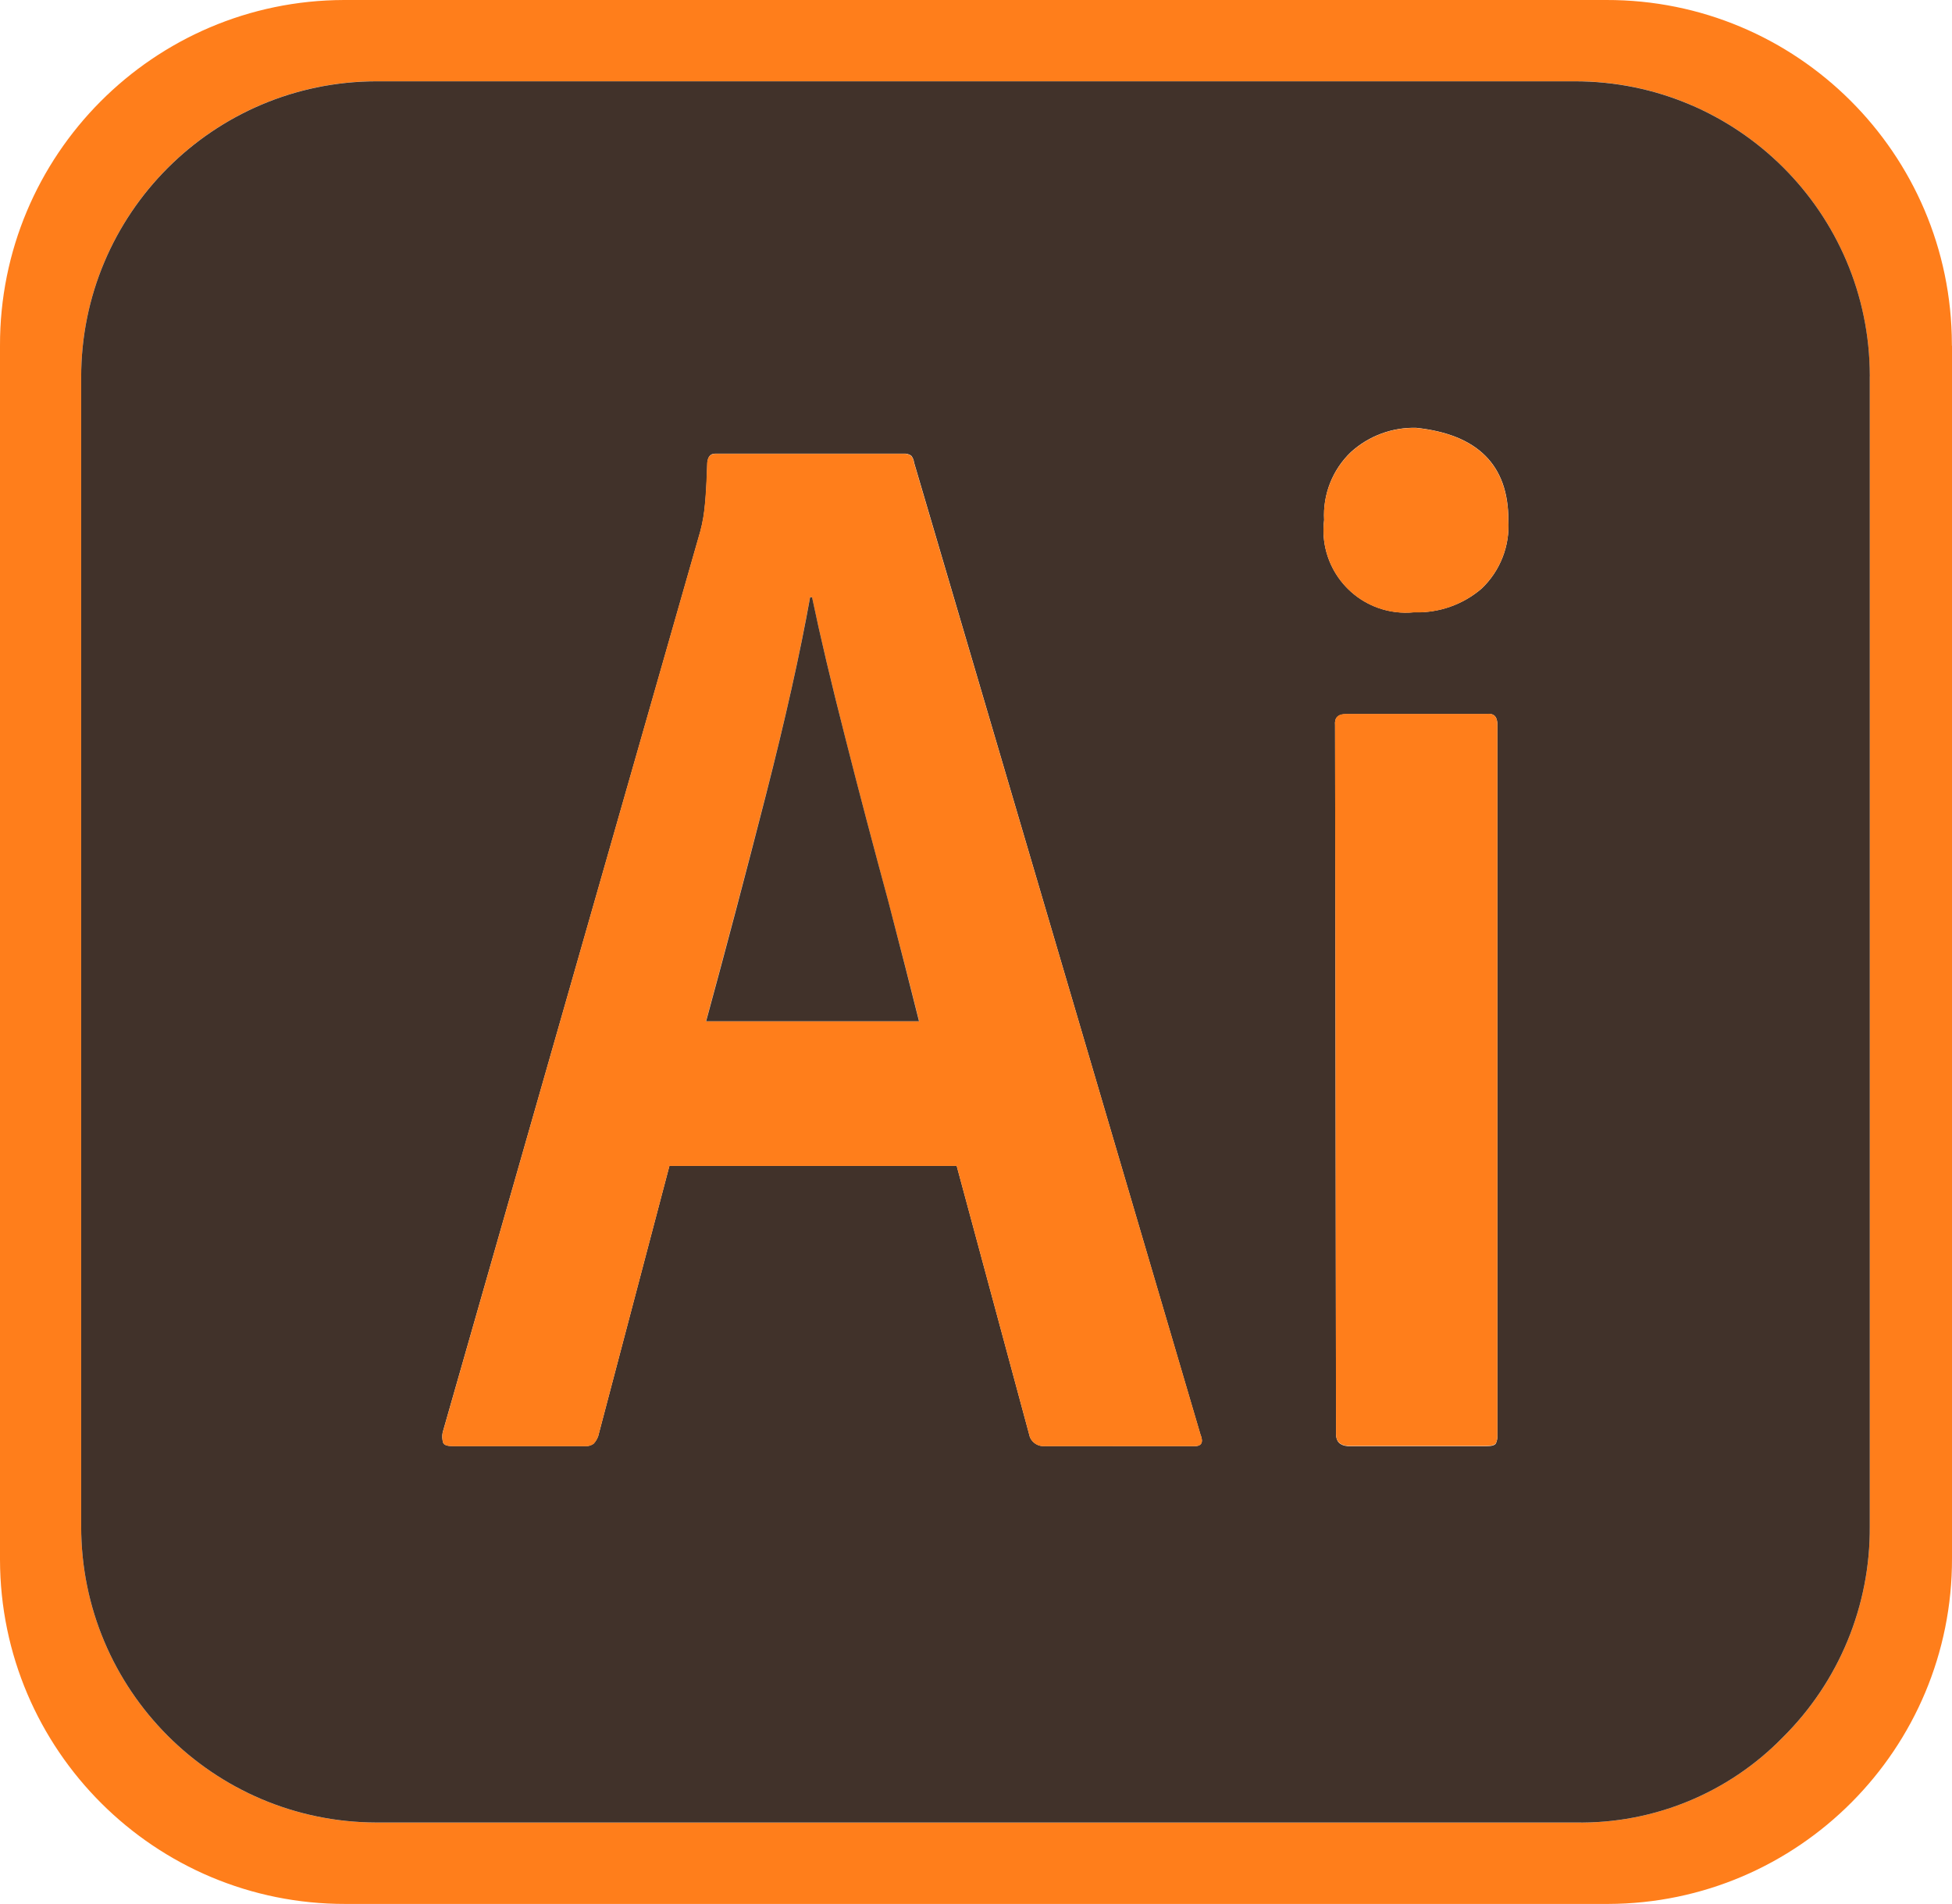
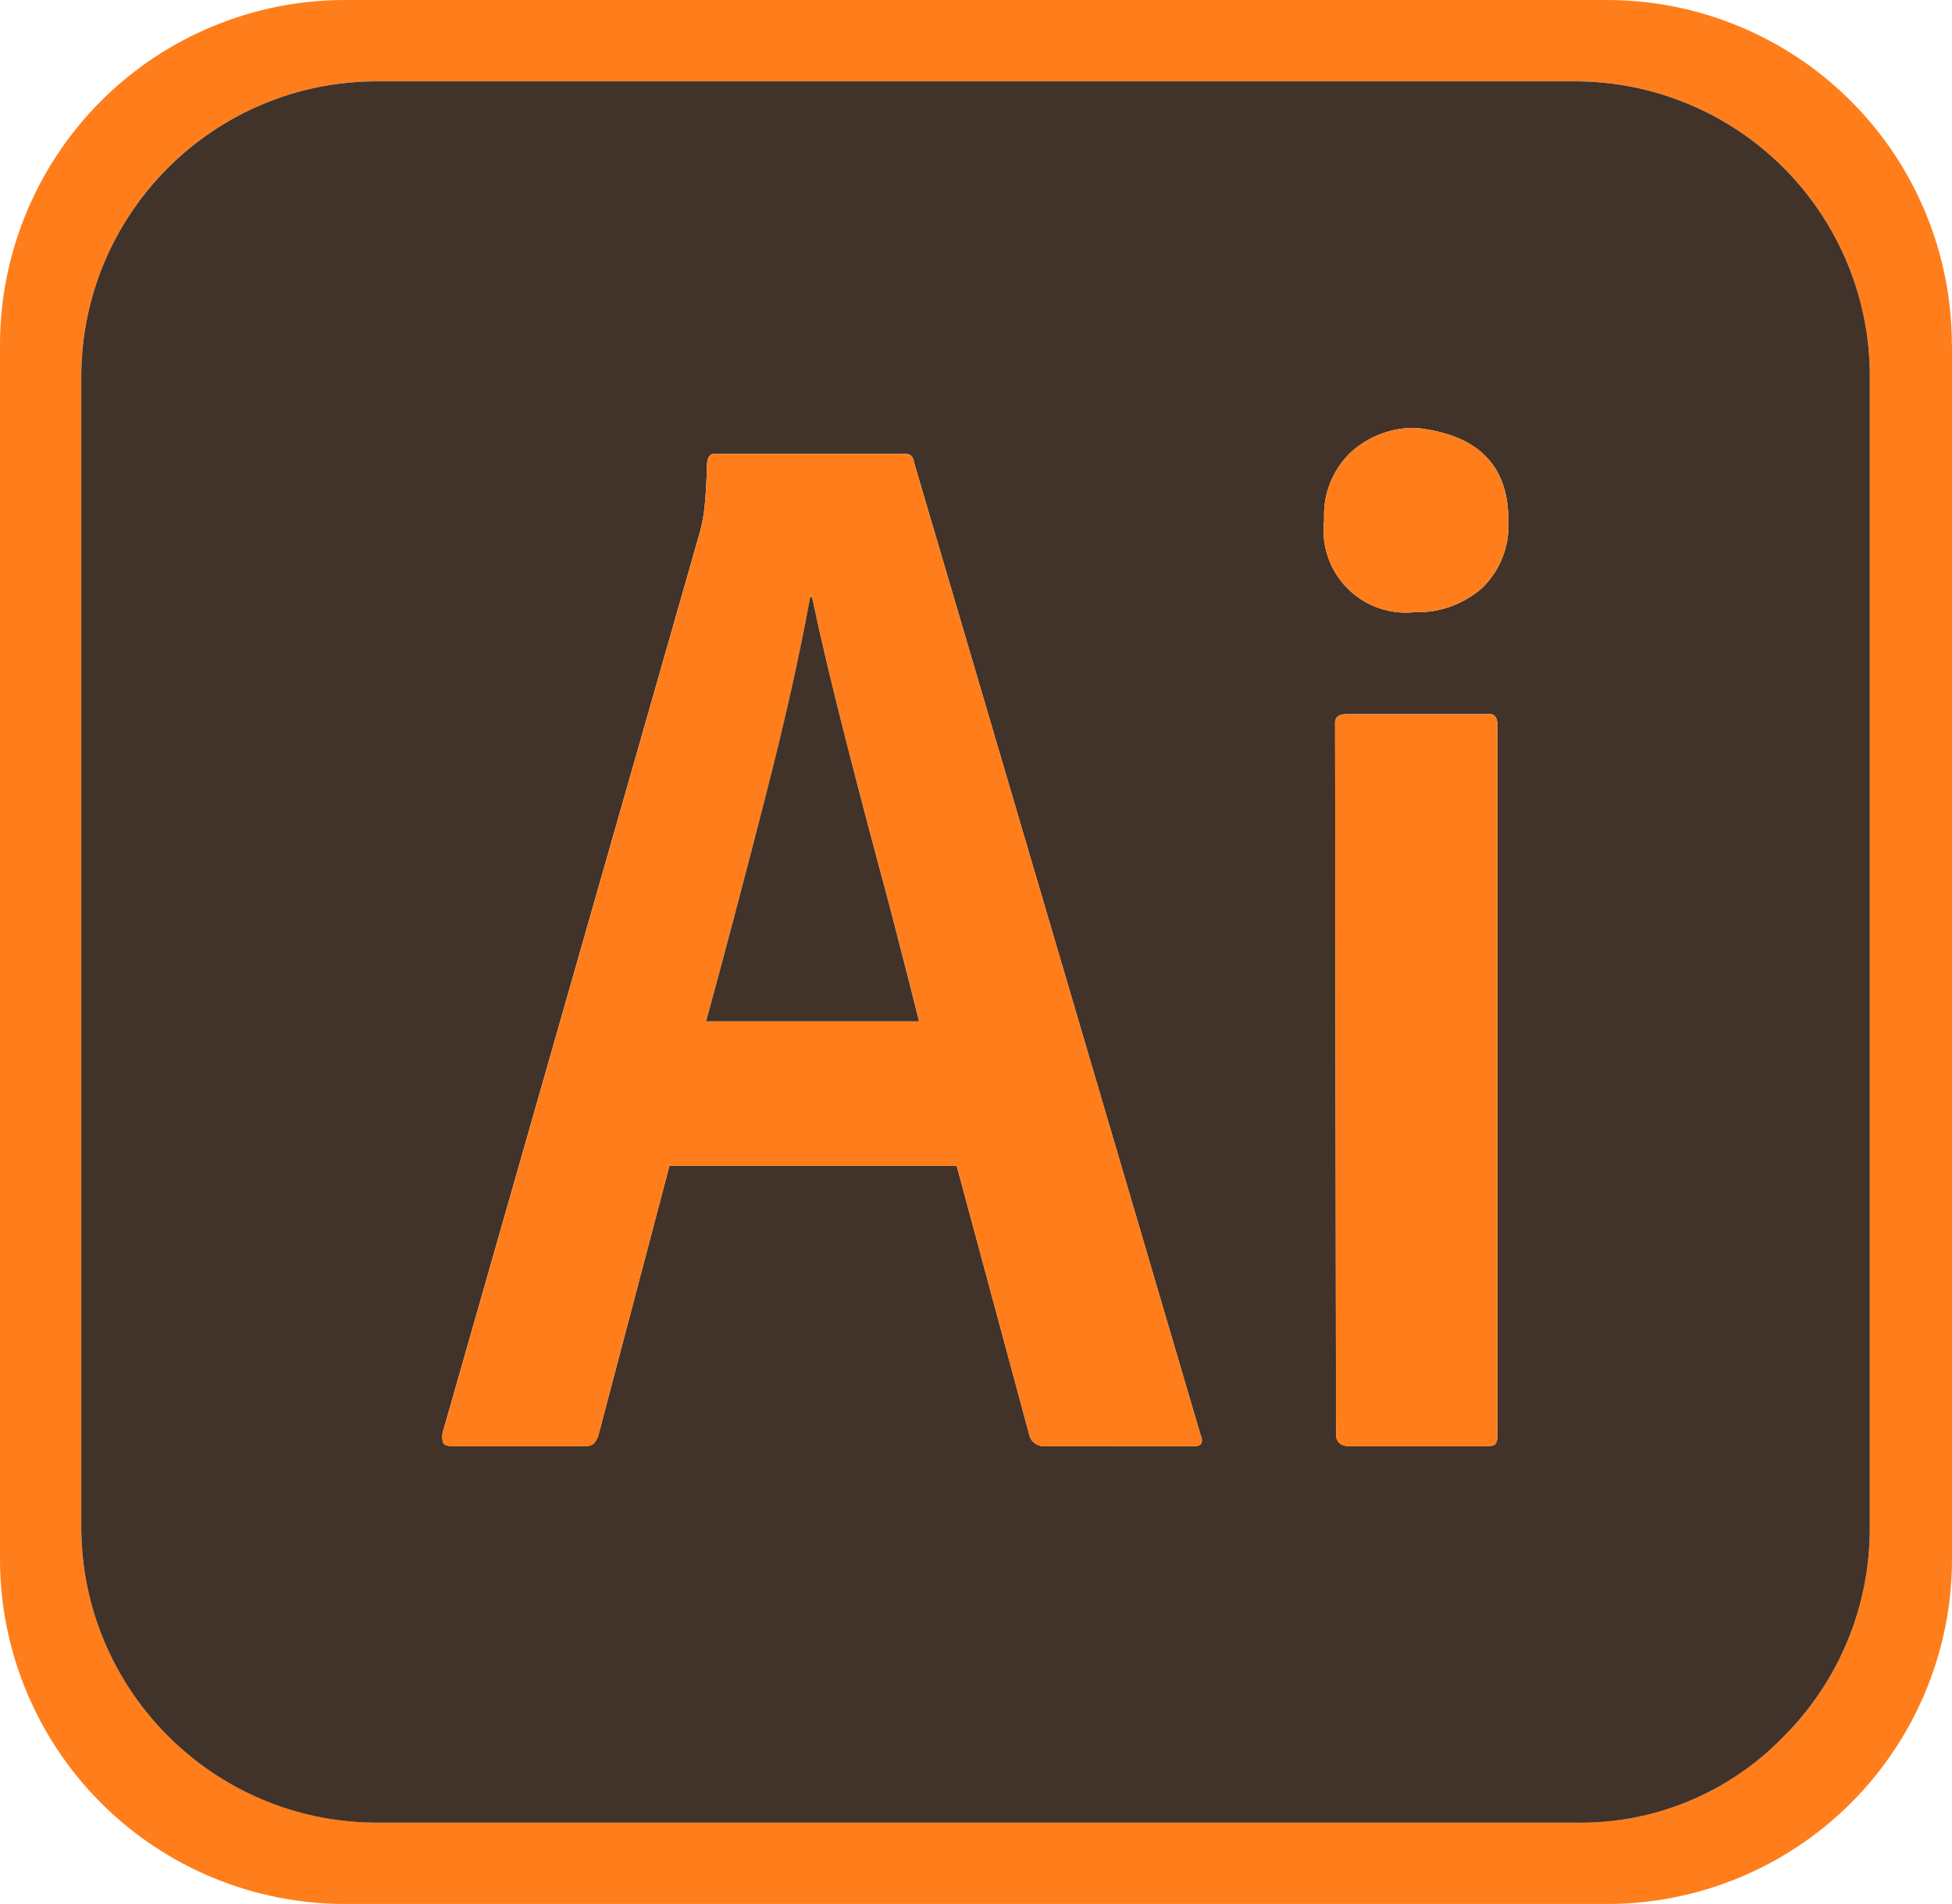
- <svg xmlns="http://www.w3.org/2000/svg" id="레이어_1" data-name="레이어 1" viewBox="0 0 505 492.47">
-   <path id="패스_380" data-name="패스 380" d="M509,98.19V411.81a89.21,89.21,0,0,1-89,89.42H93.39A89.21,89.21,0,0,1,4,412.19v-314A89.21,89.21,0,0,1,93,8.77H419.54a89.22,89.22,0,0,1,89.43,89v.42ZM487.73,403.61V106.14a76.28,76.28,0,0,0-76.19-76.36H101.37A76.49,76.49,0,0,0,25,106.38V403.59a76.54,76.54,0,0,0,76.35,76.59H411.63a73.07,73.07,0,0,0,53.57-22,76,76,0,0,0,22.53-54.55Z" transform="translate(-4 -8.77)" style="fill:#ff7e1b" />
-   <path id="패스_381" data-name="패스 381" d="M487.73,106.12V403.58a76,76,0,0,1-22.53,54.59,73,73,0,0,1-53.6,22H101.38A76.53,76.53,0,0,1,25,403.61V106.39A76.49,76.49,0,0,1,101.38,29.8h310A76.27,76.27,0,0,1,487.74,106v.13ZM391.4,380V196.32c0-2.23-.94-3.14-2.79-2.83H352.22c-2.07,0-3,.94-2.83,2.83l.26,183.43c0,1.88,1,2.92,3.08,3.08h35.88c1.35,0,2.17-.25,2.41-.76A4.61,4.61,0,0,0,391.4,380Zm2.83-236.76q0-21.26-23.82-23.81a24.19,24.19,0,0,0-16.93,6.28,22.51,22.51,0,0,0-6.91,17.53A21.29,21.29,0,0,0,365,167.06a20.71,20.71,0,0,0,4.85.06A25.41,25.41,0,0,0,387.32,161a22.41,22.41,0,0,0,6.9-17.69ZM313,382.83c1.88,0,2.39-1,1.54-3.08L240.48,128.41a3.37,3.37,0,0,0-.75-1.79,3,3,0,0,0-2-.51H189c-1.19,0-1.85.76-2,2.3-.16,5.47-.42,9.59-.76,12.31a40,40,0,0,1-1.54,7.17L118.53,379.25a5.26,5.26,0,0,0,.13,2.7c.25.6,1.07.85,2.42.85h34.09a3.38,3.38,0,0,0,2.42-.64,5.67,5.67,0,0,0,1.16-1.91l18.44-69.95H251.5l18.95,70.2a3.84,3.84,0,0,0,3.86,2.3Z" transform="translate(-4 -8.77)" style="fill:#41322a" />
-   <path id="패스_382" data-name="패스 382" d="M391.39,196.32V380a4.79,4.79,0,0,1-.37,2c-.26.5-1.07.76-2.42.76H352.72c-2.05-.16-3.08-1.2-3.08-3.08l-.25-183.44q-.28-2.82,2.82-2.82H388.6C390.45,193.19,391.39,194.09,391.39,196.32Z" transform="translate(-4 -8.77)" style="fill:#ff7e1b" />
-   <path id="패스_383" data-name="패스 383" d="M370.39,119.46q23.81,2.54,23.82,23.82A22.4,22.4,0,0,1,387.3,161a25.4,25.4,0,0,1-17.44,6.16,21.32,21.32,0,0,1-23.31-23.85,22.55,22.55,0,0,1,6.91-17.53A24.19,24.19,0,0,1,370.39,119.46Z" transform="translate(-4 -8.77)" style="fill:#ff7e1b" />
-   <path id="패스_384" data-name="패스 384" d="M314.57,379.75c.84,2.07.34,3.08-1.54,3.08H274.31a3.82,3.82,0,0,1-3.86-2.3L251.5,310.34H177.19l-18.44,69.94a5.81,5.81,0,0,1-1.16,1.92,3.38,3.38,0,0,1-2.42.63H121.08c-1.36,0-2.18-.29-2.42-.84a5.27,5.27,0,0,1-.13-2.7l66.12-231.36a39.9,39.9,0,0,0,1.54-7.16c.34-2.74.59-6.86.75-12.32.19-1.54.85-2.3,2.05-2.3h48.7a3,3,0,0,1,2,.51,3.31,3.31,0,0,1,.76,1.79ZM186.72,272.92H241.8q-3.08-12.32-8-31c-3.73-13.85-7.48-27.93-11.12-42.29s-6.54-26.49-8.61-36.38h-.51q-3.82,21.53-11.53,51.5t-15.39,58.16Z" transform="translate(-4 -8.77)" style="fill:#ff7e1b" />
-   <path id="패스_385" data-name="패스 385" d="M241.76,272.92H186.68q7.69-28.19,15.37-58.15t11.53-51.51h.51q3.1,14.85,8.61,36.39c3.64,14.36,7.38,28.44,11.13,42.29Q238.69,260.6,241.76,272.92Z" transform="translate(-4 -8.77)" style="fill:#41322a" />
+ <svg xmlns="http://www.w3.org/2000/svg" width="60" height="58.51" viewBox="0 0 60 58.51">
+   <g id="그룹_132" data-name="그룹 132" transform="translate(-73.38 -422.04)">
+     <g id="그룹_120" data-name="그룹 120" transform="translate(73.38 422.04)">
+       <path id="패스_380" data-name="패스 380" d="M133.38,432.665v37.261a10.6,10.6,0,0,1-10.625,10.625H84A10.6,10.6,0,0,1,73.38,469.926V432.665A10.6,10.6,0,0,1,84,422.04h38.751a10.6,10.6,0,0,1,10.625,10.625Zm-2.527,36.287V433.609a9.062,9.062,0,0,0-9.072-9.072H84.949a9.088,9.088,0,0,0-9.072,9.1v35.312a9.094,9.094,0,0,0,9.072,9.1h36.862a8.675,8.675,0,0,0,6.365-2.617A9.034,9.034,0,0,0,130.853,468.951Z" transform="translate(-73.38 -422.04)" fill="#ff7e1b" />
+       <path id="패스_381" data-name="패스 381" d="M135.045,437.8v35.342a9.034,9.034,0,0,1-2.677,6.485A8.675,8.675,0,0,1,126,482.245H89.142a9.094,9.094,0,0,1-9.072-9.1V437.832a9.088,9.088,0,0,1,9.072-9.1h36.832a9.062,9.062,0,0,1,9.072,9.072ZM123.6,470.344V448.516c0-.265-.112-.373-.332-.336h-4.323q-.37,0-.336.336l.03,21.794c0,.224.123.347.366.366h4.263c.161,0,.258-.03.287-.09A.552.552,0,0,0,123.6,470.344Zm.336-28.13q0-2.526-2.83-2.83a2.877,2.877,0,0,0-2.012.747,2.677,2.677,0,0,0-.821,2.083,2.53,2.53,0,0,0,2.77,2.833,3.015,3.015,0,0,0,2.072-.732A2.663,2.663,0,0,0,123.935,442.214Zm-9.65,28.462c.224,0,.284-.119.183-.366l-8.8-29.862a.4.4,0,0,0-.09-.213.353.353,0,0,0-.243-.06H99.55c-.142,0-.22.09-.243.273-.019.65-.049,1.139-.09,1.463a4.692,4.692,0,0,1-.183.851L91.18,470.251a.615.615,0,0,0,.015.321c.03.071.127.1.287.1h4.051a.4.4,0,0,0,.287-.075.68.68,0,0,0,.138-.228l2.191-8.31h8.829l2.251,8.34a.456.456,0,0,0,.459.273Z" transform="translate(-77.572 -426.233)" fill="#41322a" />
+       <path id="패스_382" data-name="패스 382" d="M188.287,481.154v21.828a.552.552,0,0,1-.045.243c-.03.06-.127.09-.287.09h-4.263c-.243-.019-.366-.142-.366-.366l-.03-21.794q-.034-.336.336-.336h4.323C188.175,480.781,188.287,480.889,188.287,481.154Z" transform="translate(-142.26 -458.87)" fill="#ff7e1b" />
+       <path id="패스_383" data-name="패스 383" d="M185.233,457.27q2.828.3,2.83,2.83a2.663,2.663,0,0,1-.821,2.1,3.015,3.015,0,0,1-2.072.732,2.53,2.53,0,0,1-2.77-2.833,2.678,2.678,0,0,1,.821-2.083A2.877,2.877,0,0,1,185.233,457.27Z" transform="translate(-141.701 -444.118)" fill="#ff7e1b" />
+       <path id="패스_384" data-name="패스 384" d="M133.1,489.524c.1.246.041.366-.183.366h-4.6a.456.456,0,0,1-.459-.273l-2.251-8.34h-8.829l-2.191,8.31a.68.68,0,0,1-.138.228.4.4,0,0,1-.287.075h-4.051c-.161,0-.258-.034-.287-.1a.615.615,0,0,1-.015-.321l7.855-27.488a4.691,4.691,0,0,0,.183-.851c.041-.325.071-.814.09-1.463.022-.183.1-.273.243-.273h5.786a.353.353,0,0,1,.243.06.405.405,0,0,1,.09.213Zm-15.19-12.693h6.544q-.364-1.462-.945-3.681c-.444-1.646-.889-3.319-1.322-5.025s-.777-3.147-1.023-4.323h-.06q-.454,2.559-1.37,6.119T117.905,476.831Z" transform="translate(-96.201 -445.447)" fill="#ff7e1b" />
+       <path id="패스_385" data-name="패스 385" d="M138.064,484.239H131.52q.913-3.349,1.826-6.91t1.37-6.119h.06q.37,1.764,1.023,4.323c.433,1.706.877,3.379,1.322,5.025Q137.7,482.775,138.064,484.239Z" transform="translate(-109.815 -452.854)" fill="#41322a" />
+     </g>
+   </g>
</svg>
